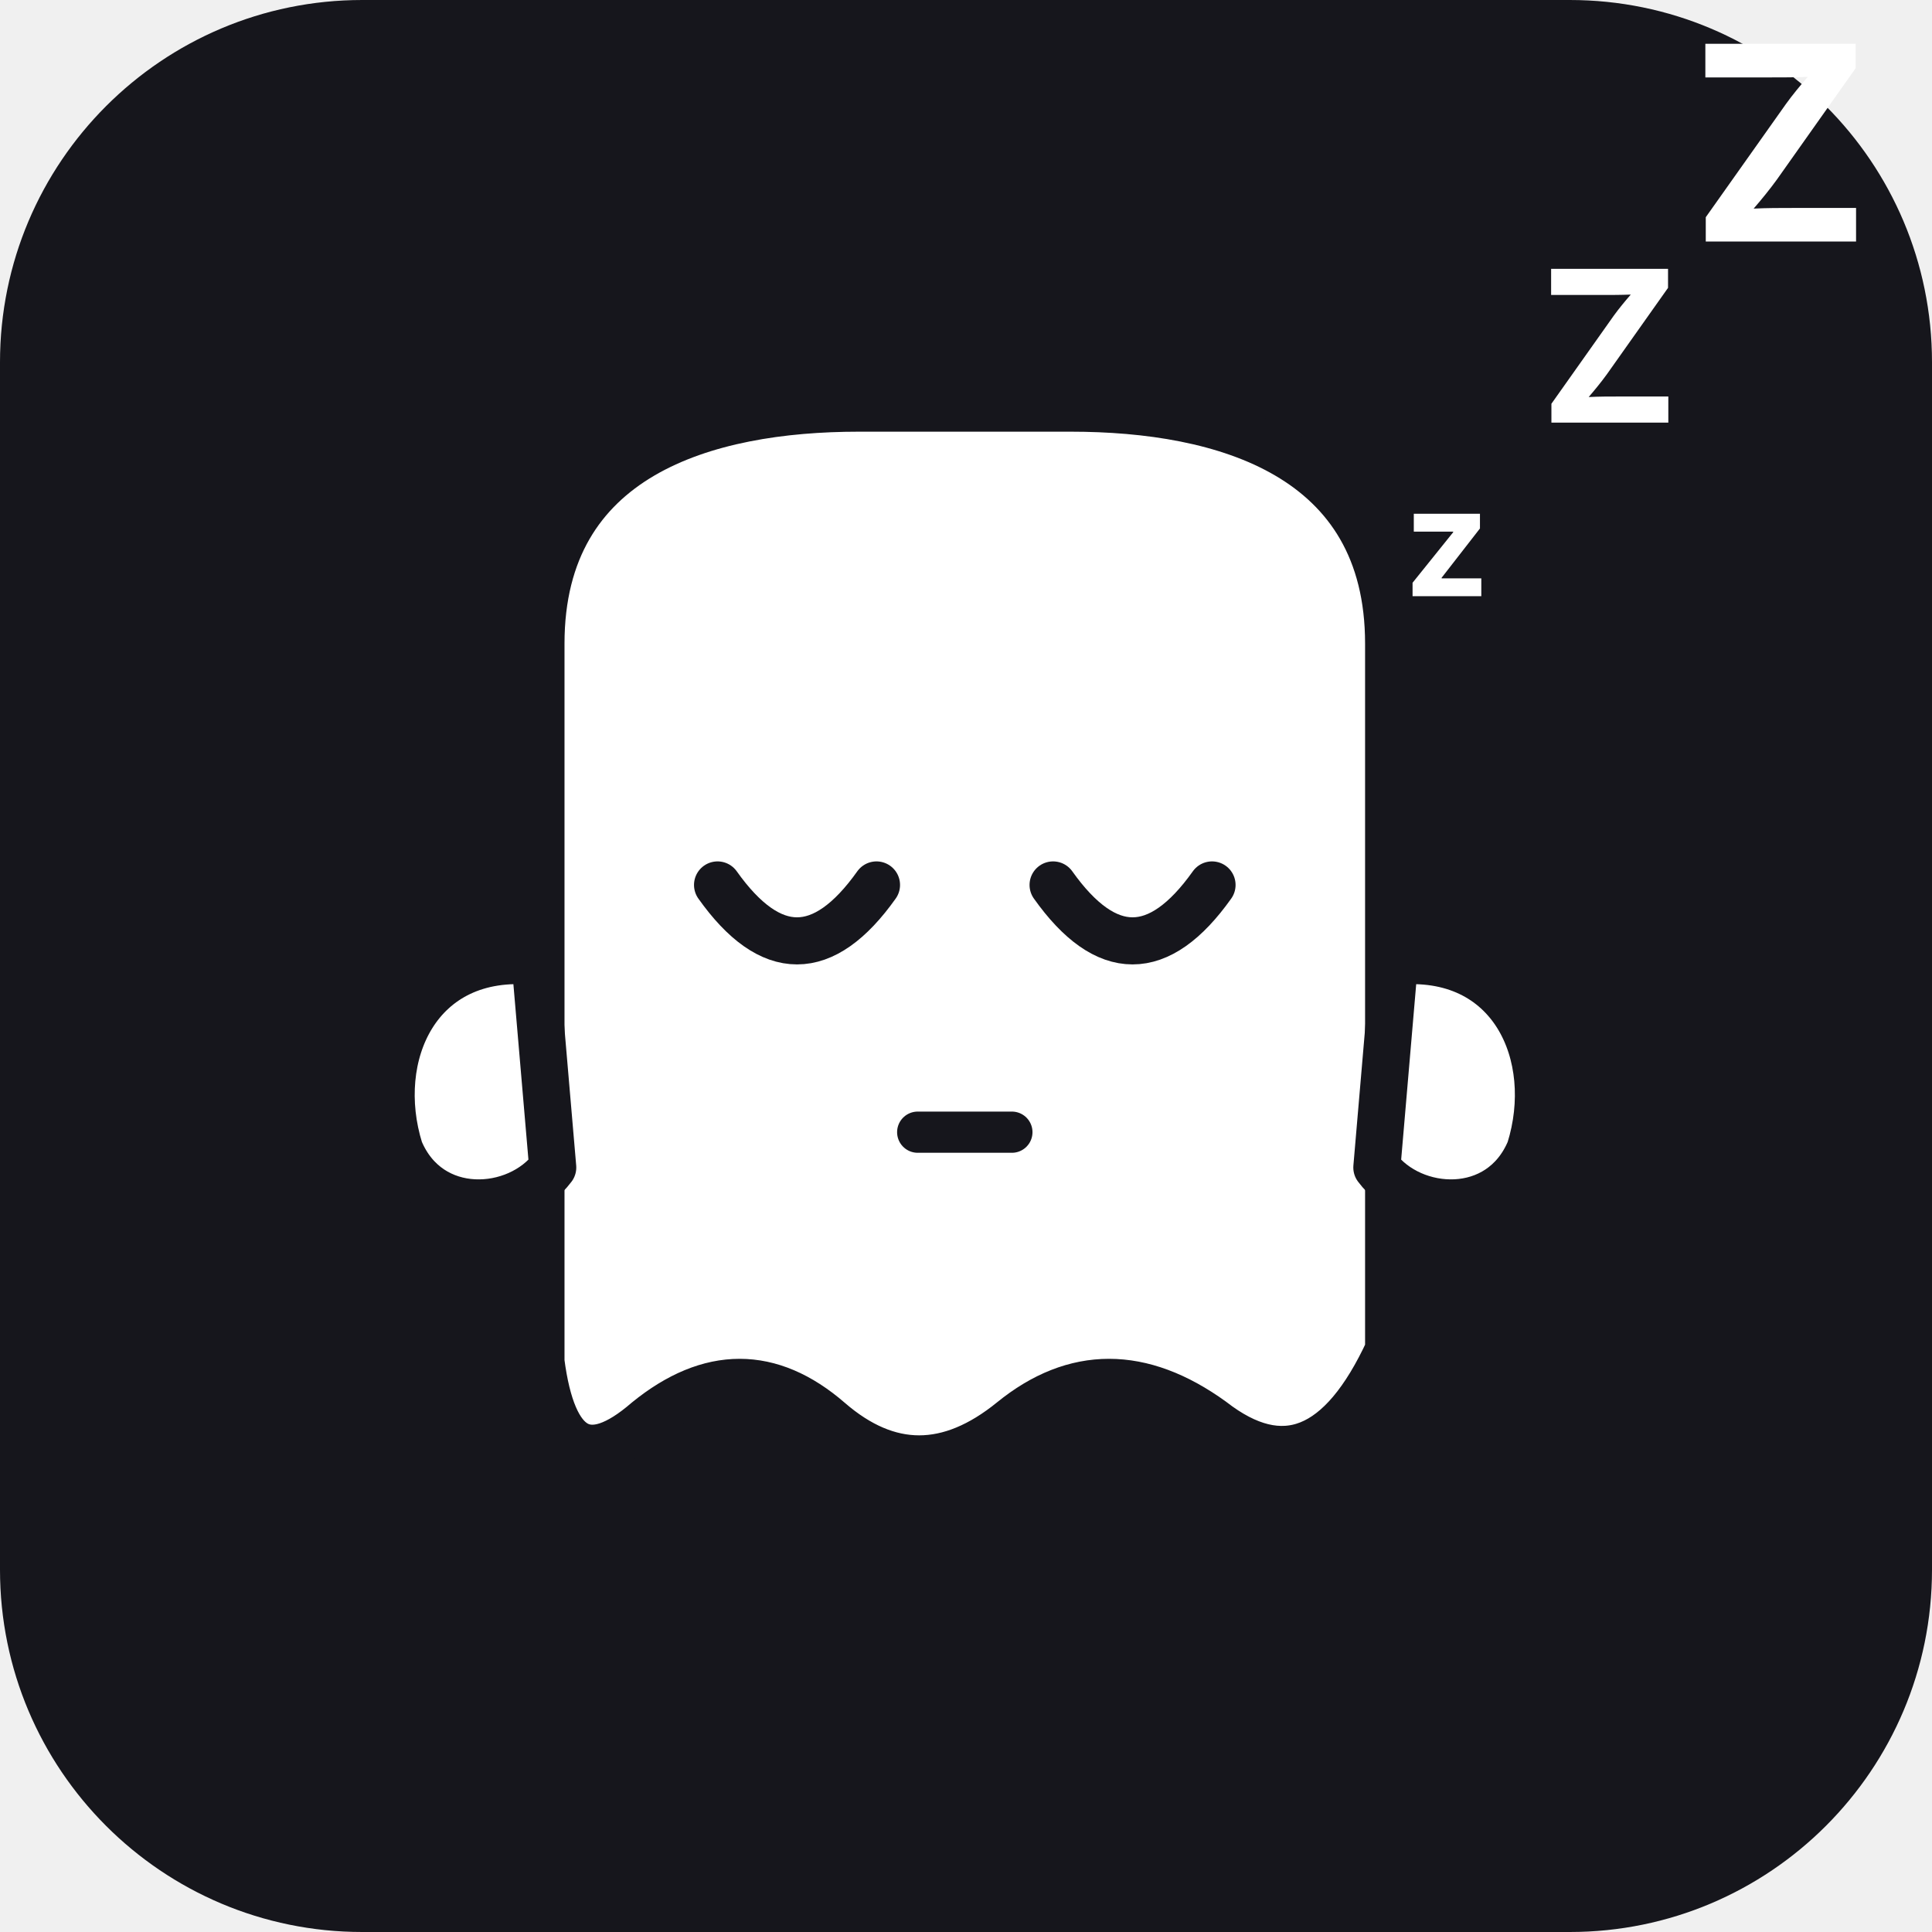
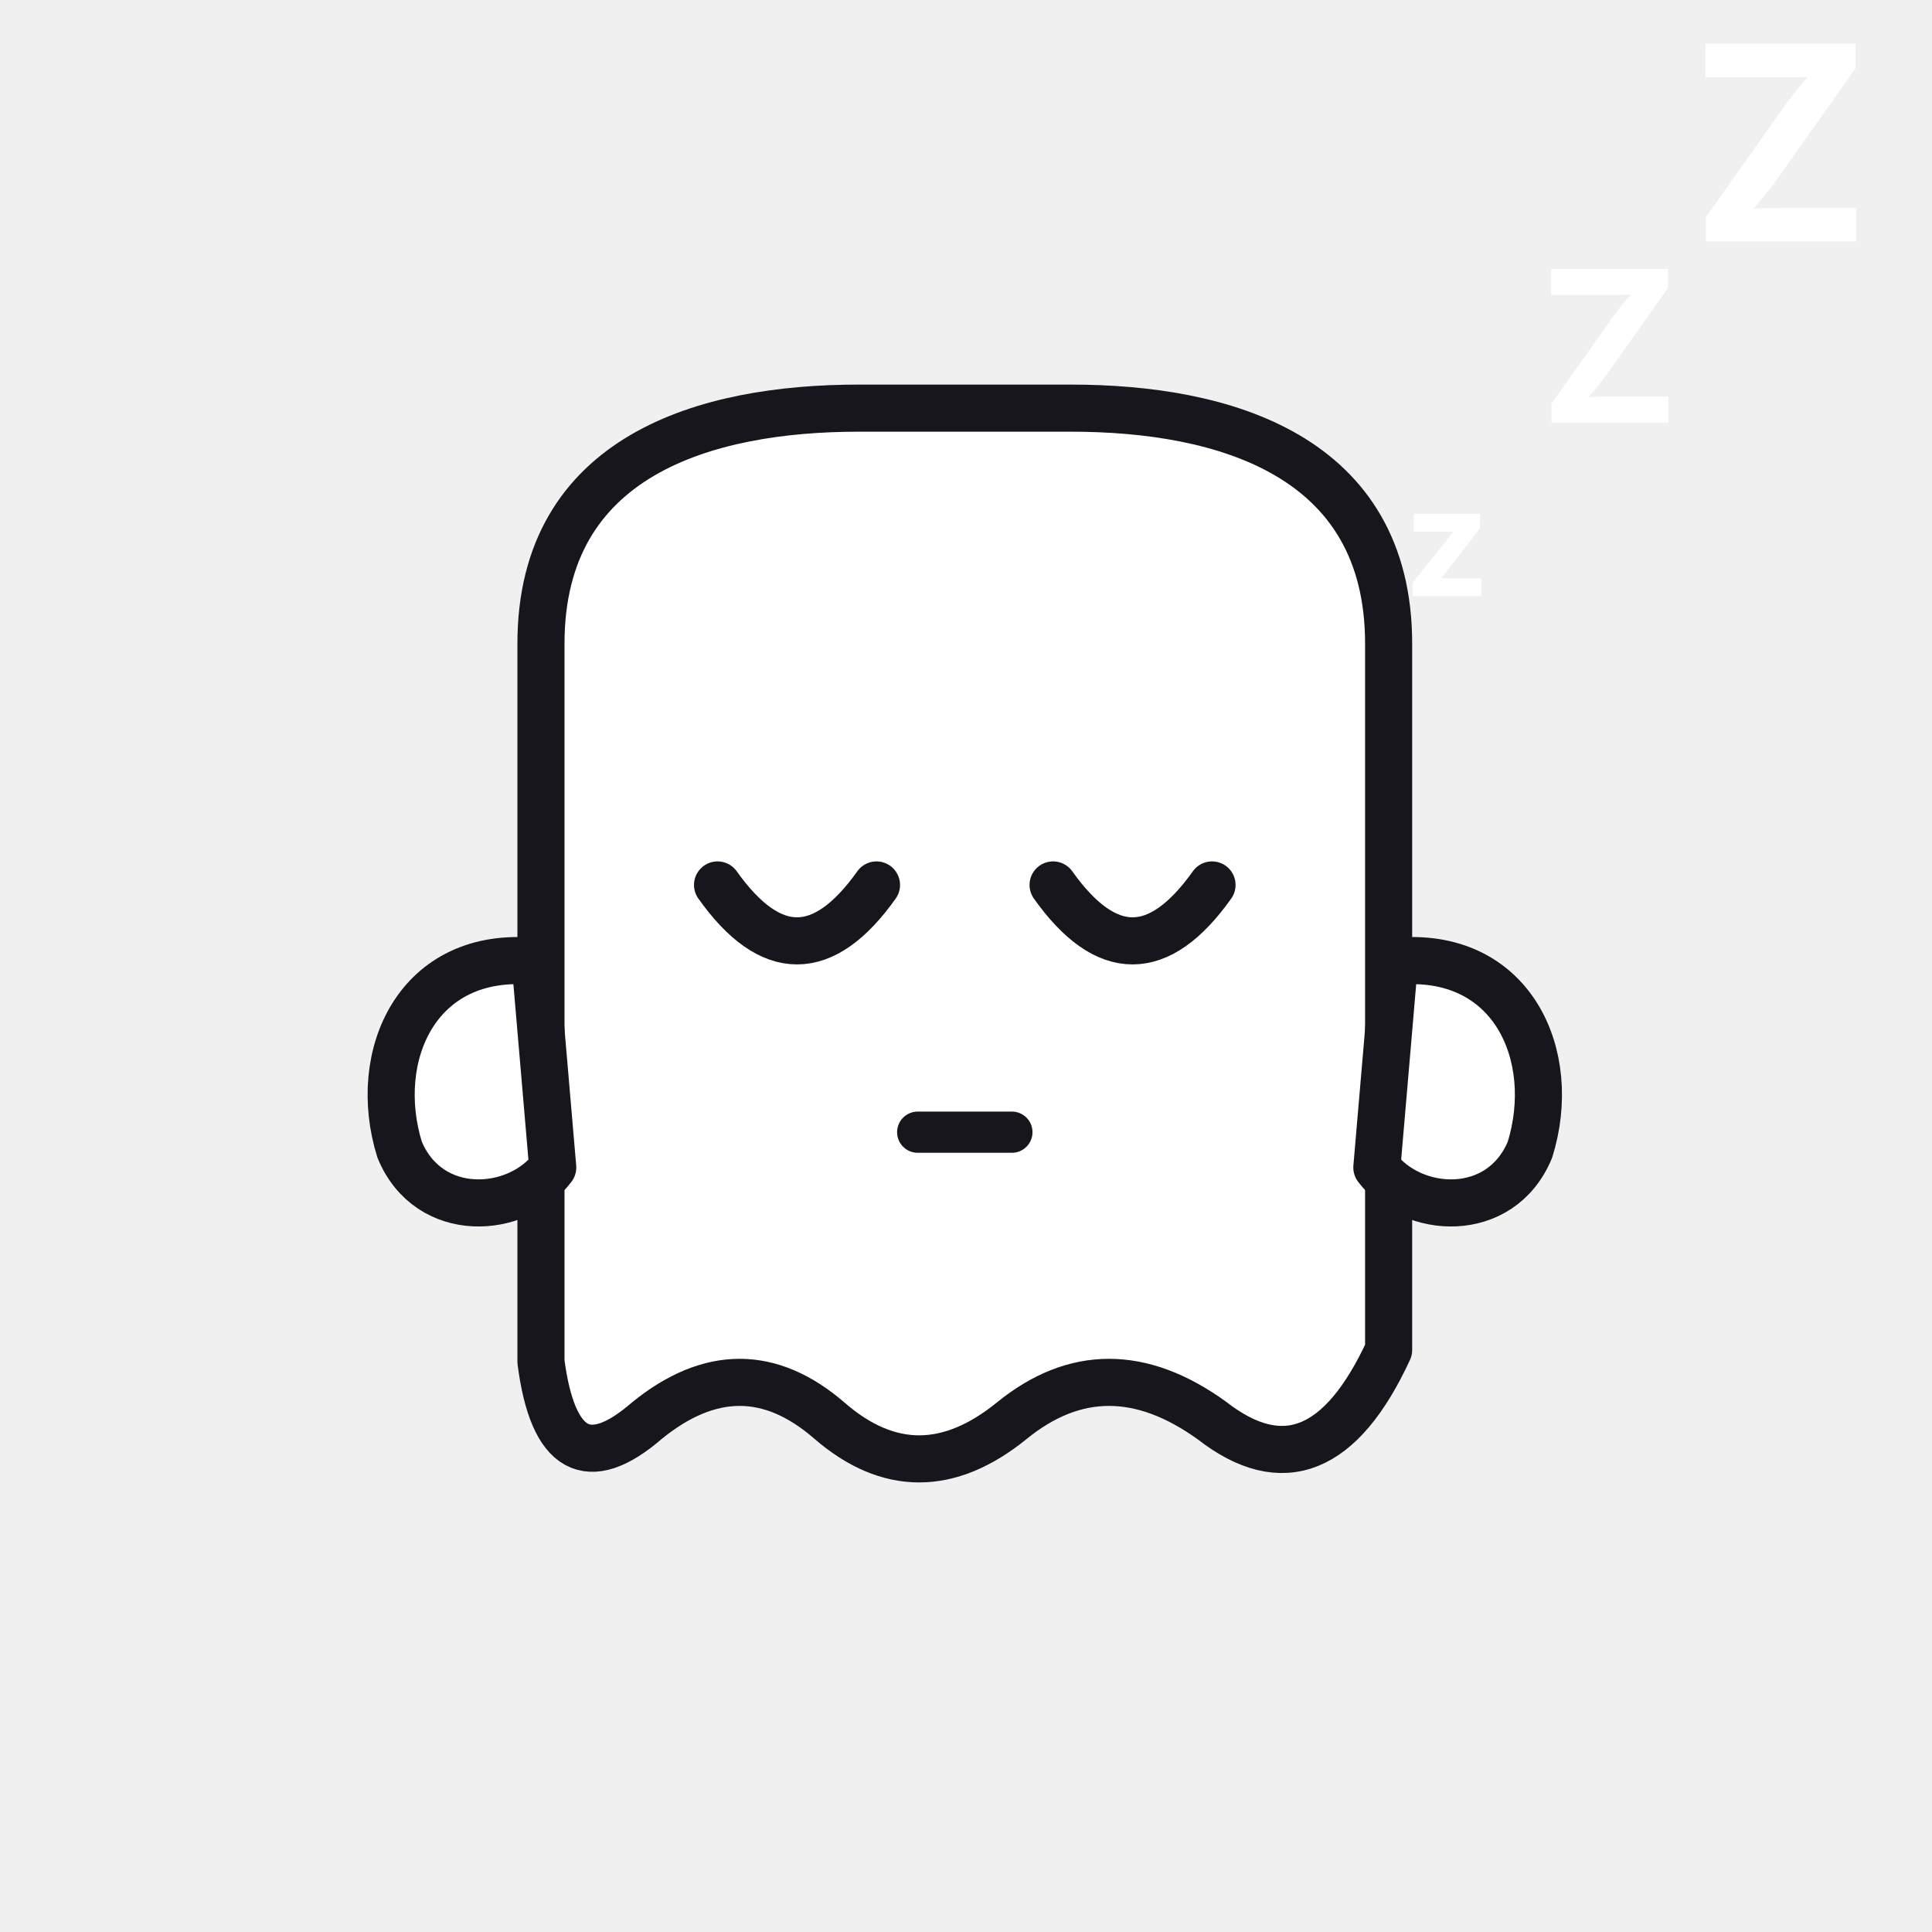
<svg xmlns="http://www.w3.org/2000/svg" viewBox="0 0 512 512">
-   <rect width="512" height="512" rx="96" fill="#16161c" />
  <g transform="translate(56 52) scale(0.78)">
    <path d="         M 112 152         C 112 88, 168 72, 220 72         L 292 72         C 344 72, 400 88, 400 152         L 400 392         Q 376 444, 340 416         Q 304 390, 272 416         Q 240 442, 210 416         Q 180 390, 148 416         Q 118 442, 112 396         Z       " fill="#ffffff" stroke="#16161c" stroke-width="16" stroke-linejoin="round" />
    <path d="M 110 260 C 70 256, 54 292, 64 324 C 74 348, 104 346, 116 330 Z" fill="#ffffff" stroke="#16161c" stroke-width="16" stroke-linejoin="round" />
    <path d="M 402 260 C 442 256, 458 292, 448 324 C 438 348, 408 346, 396 330 Z" fill="#ffffff" stroke="#16161c" stroke-width="16" stroke-linejoin="round" />
    <path d="M 172 234 Q 199 272, 226 234" fill="none" stroke="#16161c" stroke-width="16" stroke-linecap="round" stroke-linejoin="round" />
    <path d="M 286 234 Q 313 272, 340 234" fill="none" stroke="#16161c" stroke-width="16" stroke-linecap="round" stroke-linejoin="round" />
    <path d="M 240 318 L 272 318" stroke="#16161c" stroke-width="14" stroke-linecap="round" />
  </g>
  <g fill="#ffffff" font-family="system-ui, -apple-system, 'Helvetica Neue', sans-serif" font-weight="700">
    <text x="372" y="158" font-size="40">z</text>
    <text x="408" y="112" font-size="56">Z</text>
    <text x="448" y="64" font-size="72">Z</text>
  </g>
</svg>
